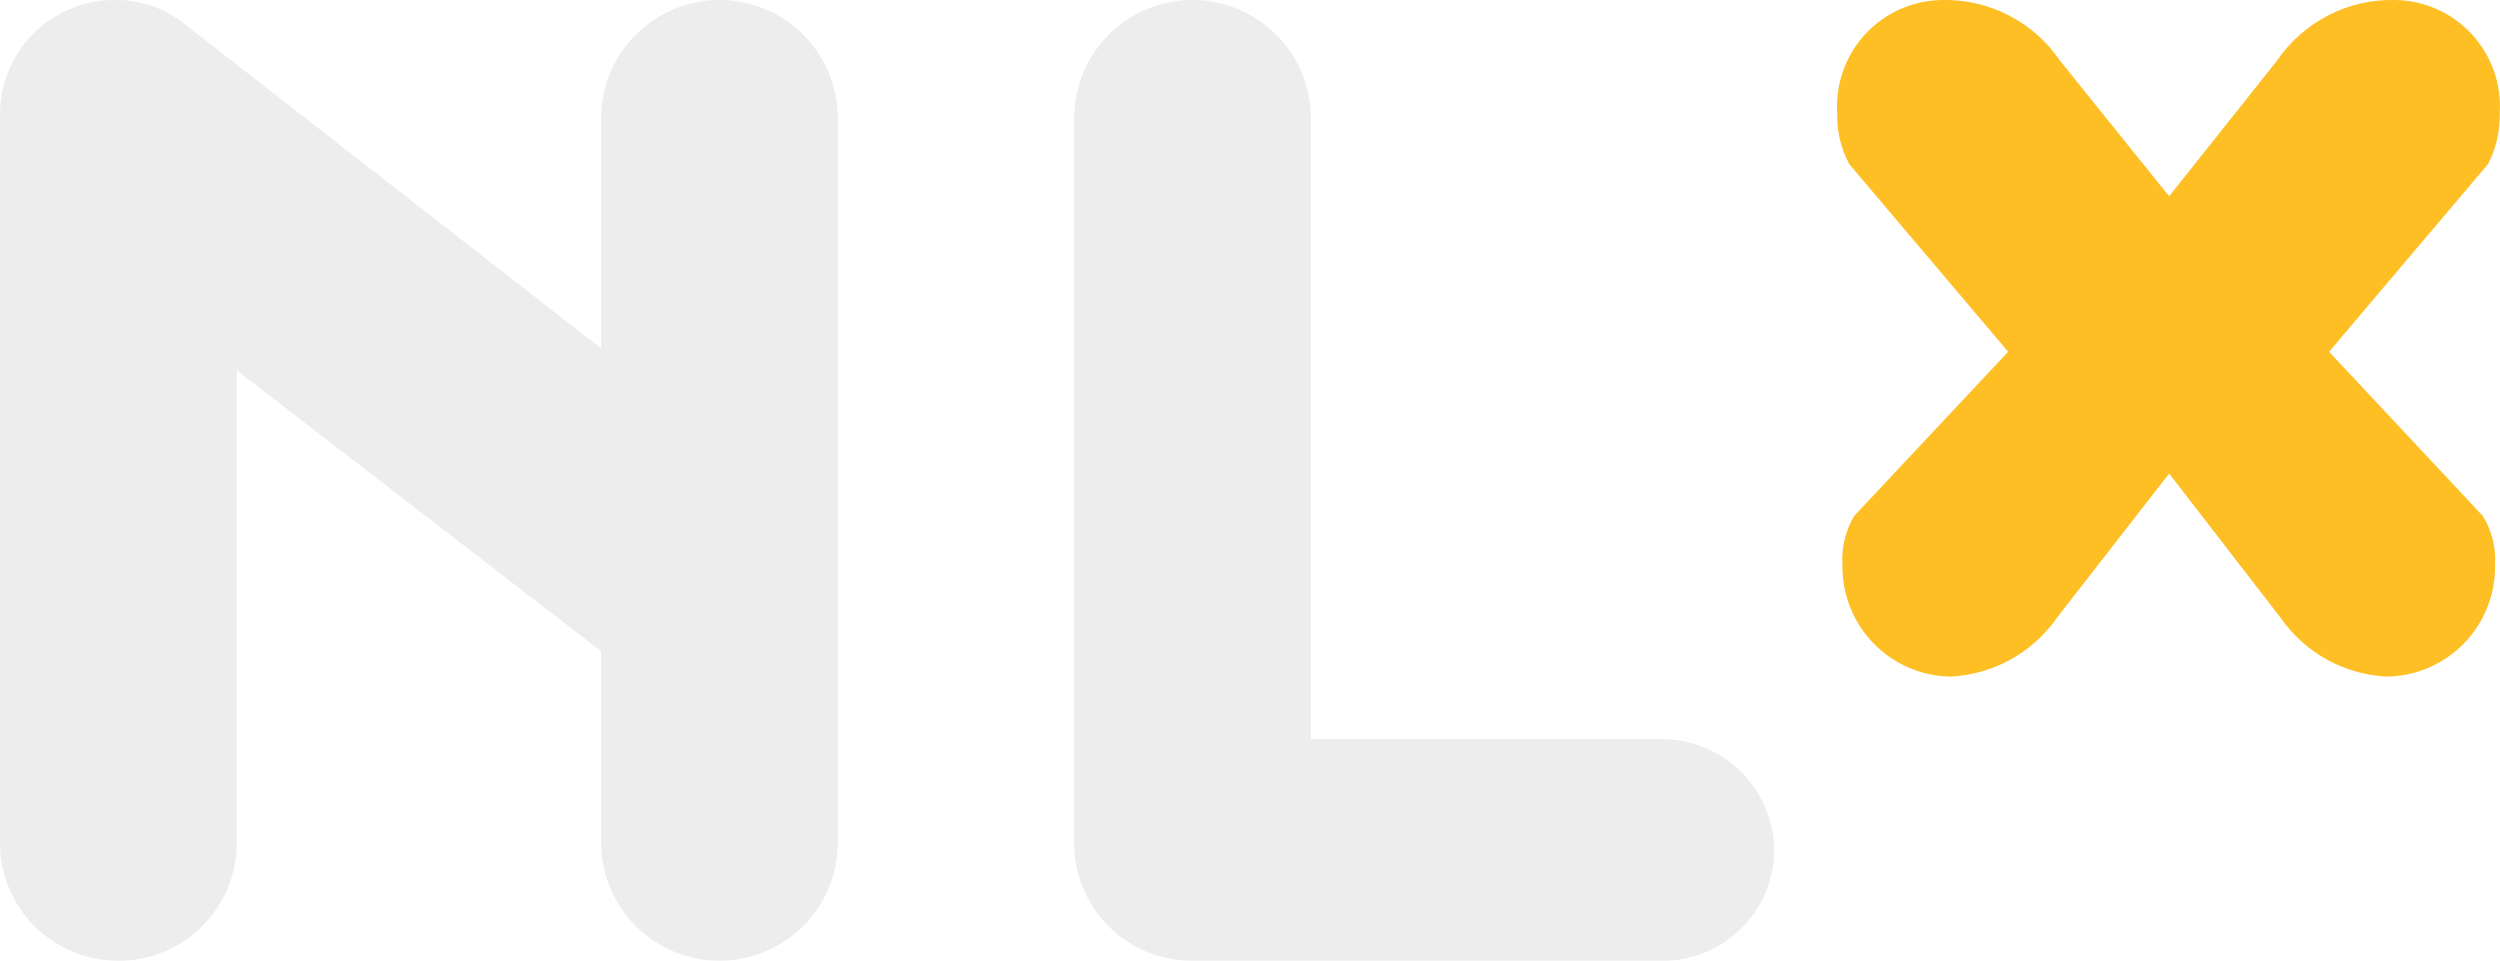
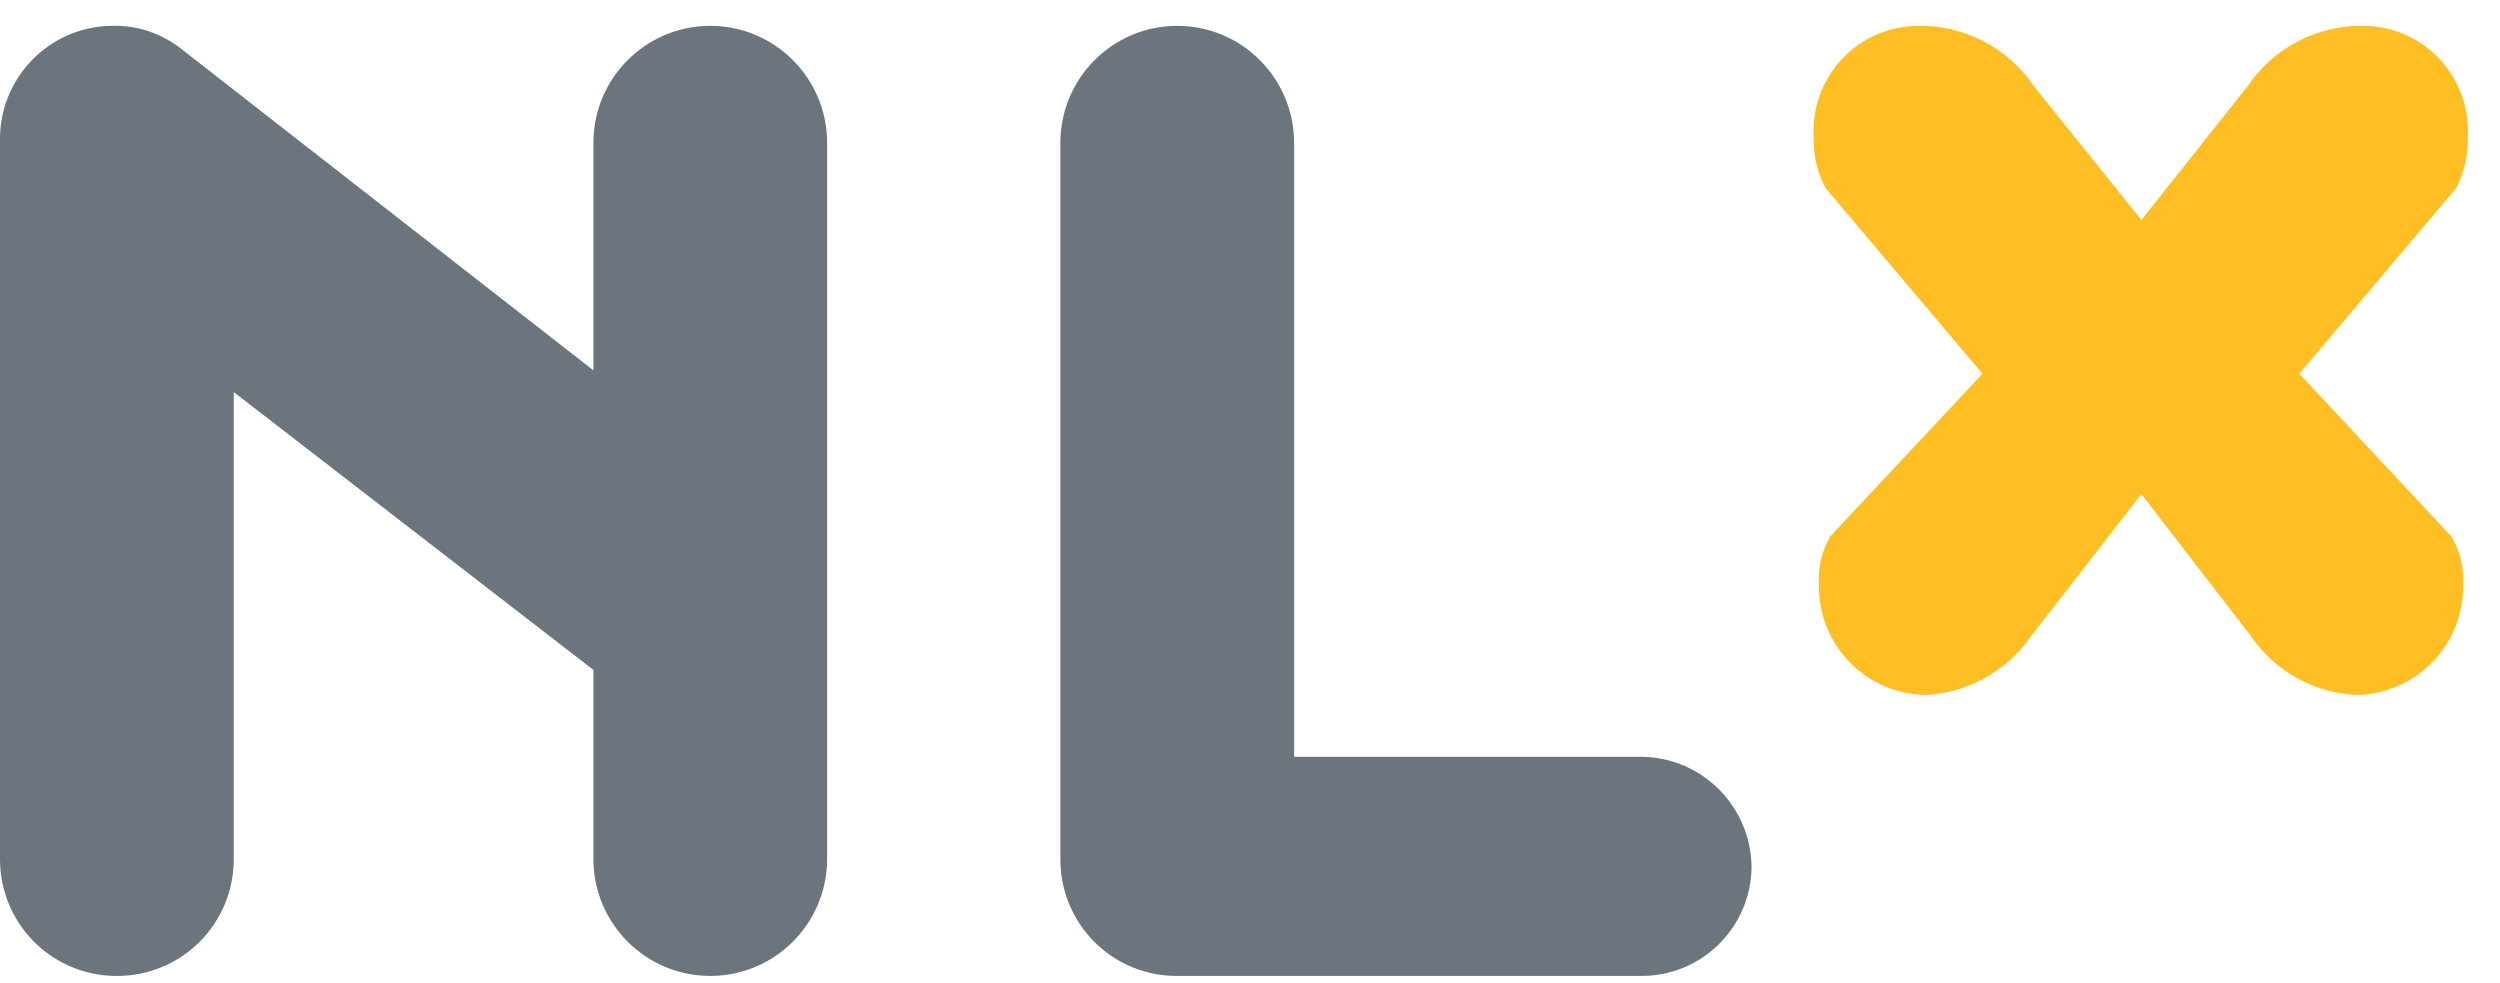
- <svg xmlns="http://www.w3.org/2000/svg" data-name="Layer 1" viewBox="0 0 95.66 36.76">
-   <path d="M87.25,23.62a5.27,5.27,0,0,0,4.08,2.27,4.2,4.2,0,0,0,4.14-4.27A3.18,3.18,0,0,0,95,19.74l-5.88-6.28,6.08-7.18a4,4,0,0,0,.45-1.94,4.07,4.07,0,0,0-4-4.34,5.32,5.32,0,0,0-4.53,2.33L83,7.51,78.83,2.33A5.32,5.32,0,0,0,74.3,0a4.07,4.07,0,0,0-4,4.34,3.86,3.86,0,0,0,.46,1.94l6.08,7.18-5.89,6.28a3.25,3.25,0,0,0-.45,1.88,4.2,4.2,0,0,0,4.14,4.27,5.29,5.29,0,0,0,4.08-2.27L83,18.12Z" style="fill:#FEBF24" />
-   <path d="M63.62,36.76a4.26,4.26,0,0,0,4.27-4.21,4.31,4.31,0,0,0-4.27-4.27H50.16V4.53a4.53,4.53,0,1,0-9.06,0v27.7a4.5,4.5,0,0,0,4.53,4.53ZM0,32.23a4.51,4.51,0,0,0,4.53,4.53,4.51,4.51,0,0,0,4.53-4.53V14.17L23,24.92v7.31a4.53,4.53,0,0,0,9.06,0V4.53a4.53,4.53,0,1,0-9.06,0v8.8L7.05.91A4.17,4.17,0,0,0,4.27,0,4.38,4.38,0,0,0,0,4.4Z" style="fill:#ededee" />
+ <svg xmlns="http://www.w3.org/2000/svg" width="56px" height="22px" viewBox="0 0 56 22" version="1.1">
+   <defs />
+   <g id="Page-1" stroke="none" stroke-width="1" fill="none" fill-rule="evenodd">
+     <g id="Directory" transform="translate(-140, -18)" fill-rule="nonzero">
+       <g id="Group-9">
+         <g id="logo" transform="translate(140, 18)">
+           <path d="M50.423,14.254 C50.962,15.036 51.834,15.522 52.781,15.568 C53.426,15.559 54.04,15.293 54.489,14.829 C54.938,14.365 55.184,13.742 55.174,13.096 C55.198,12.714 55.103,12.333 54.902,12.007 L51.504,8.372 L55.018,4.215 C55.197,3.868 55.287,3.482 55.278,3.092 C55.32,2.447 55.097,1.813 54.66,1.338 C54.223,0.863 53.611,0.589 52.966,0.579 C51.921,0.554 50.935,1.062 50.348,1.928 L47.967,4.927 L45.557,1.928 C44.97,1.062 43.984,0.554 42.939,0.579 C42.294,0.589 41.682,0.863 41.245,1.338 C40.808,1.813 40.585,2.447 40.627,3.092 C40.616,3.483 40.708,3.87 40.893,4.215 L44.407,8.372 L41.003,12.007 C40.808,12.335 40.718,12.715 40.743,13.096 C40.732,13.742 40.978,14.365 41.427,14.829 C41.876,15.293 42.491,15.559 43.136,15.568 C44.082,15.52 44.953,15.034 45.493,14.254 L47.967,11.069 L50.423,14.254 Z" id="Shape" fill="#FEBF24" />
+           <path d="M36.767,21.861 C38.118,21.864 39.219,20.777 39.235,19.424 C39.222,18.064 38.125,16.964 36.767,16.952 L28.988,16.952 L28.988,3.202 C28.988,1.753 27.816,0.579 26.37,0.579 C24.924,0.579 23.752,1.753 23.752,3.202 L23.752,19.238 C23.748,19.935 24.022,20.605 24.514,21.098 C25.006,21.591 25.675,21.866 26.37,21.861 L36.767,21.861 Z M-5.1329519e-16,19.238 C-0.003,19.935 0.272,20.604 0.763,21.096 C1.255,21.589 1.923,21.864 2.618,21.861 C3.313,21.864 3.981,21.589 4.473,21.096 C4.964,20.604 5.239,19.935 5.236,19.238 L5.236,8.783 L13.292,15.006 L13.292,19.238 C13.292,20.687 14.464,21.861 15.91,21.861 C17.356,21.861 18.528,20.687 18.528,19.238 L18.528,3.202 C18.528,1.753 17.356,0.579 15.91,0.579 C14.464,0.579 13.292,1.753 13.292,3.202 L13.292,8.296 L4.074,1.106 C3.62,0.742 3.049,0.554 2.468,0.579 C1.09,0.614 -0.007,1.746 -7.94320393e-16,3.126 L-5.1329519e-16,19.238 Z" id="Shape" fill="#6C757D" />
+         </g>
+       </g>
+     </g>
+   </g>
</svg>
